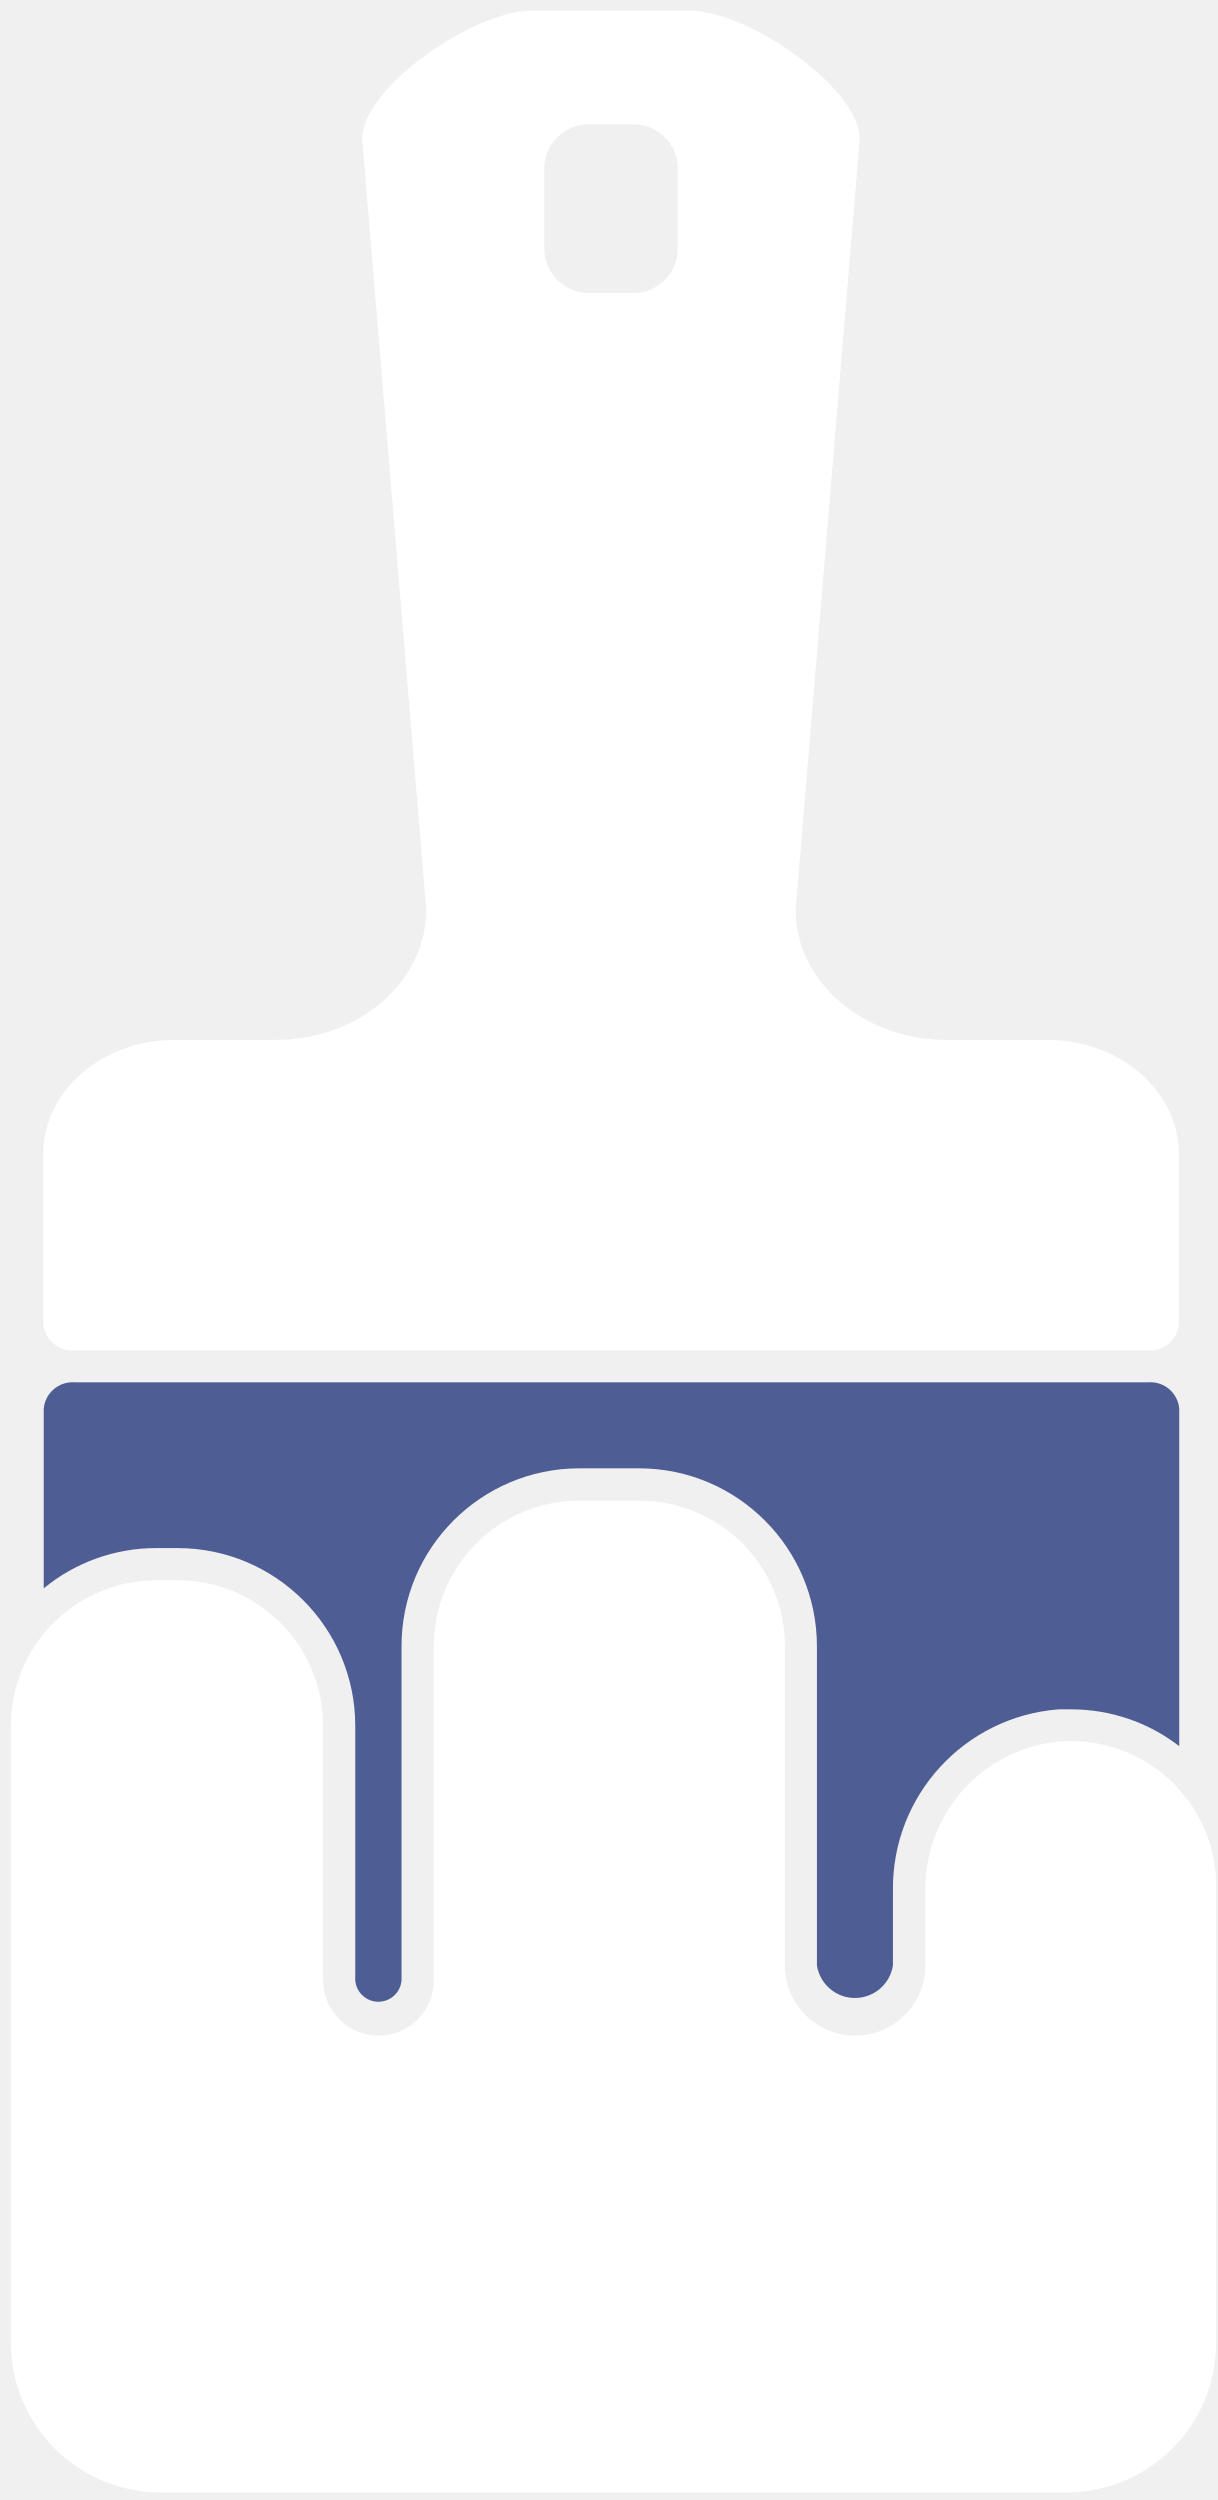
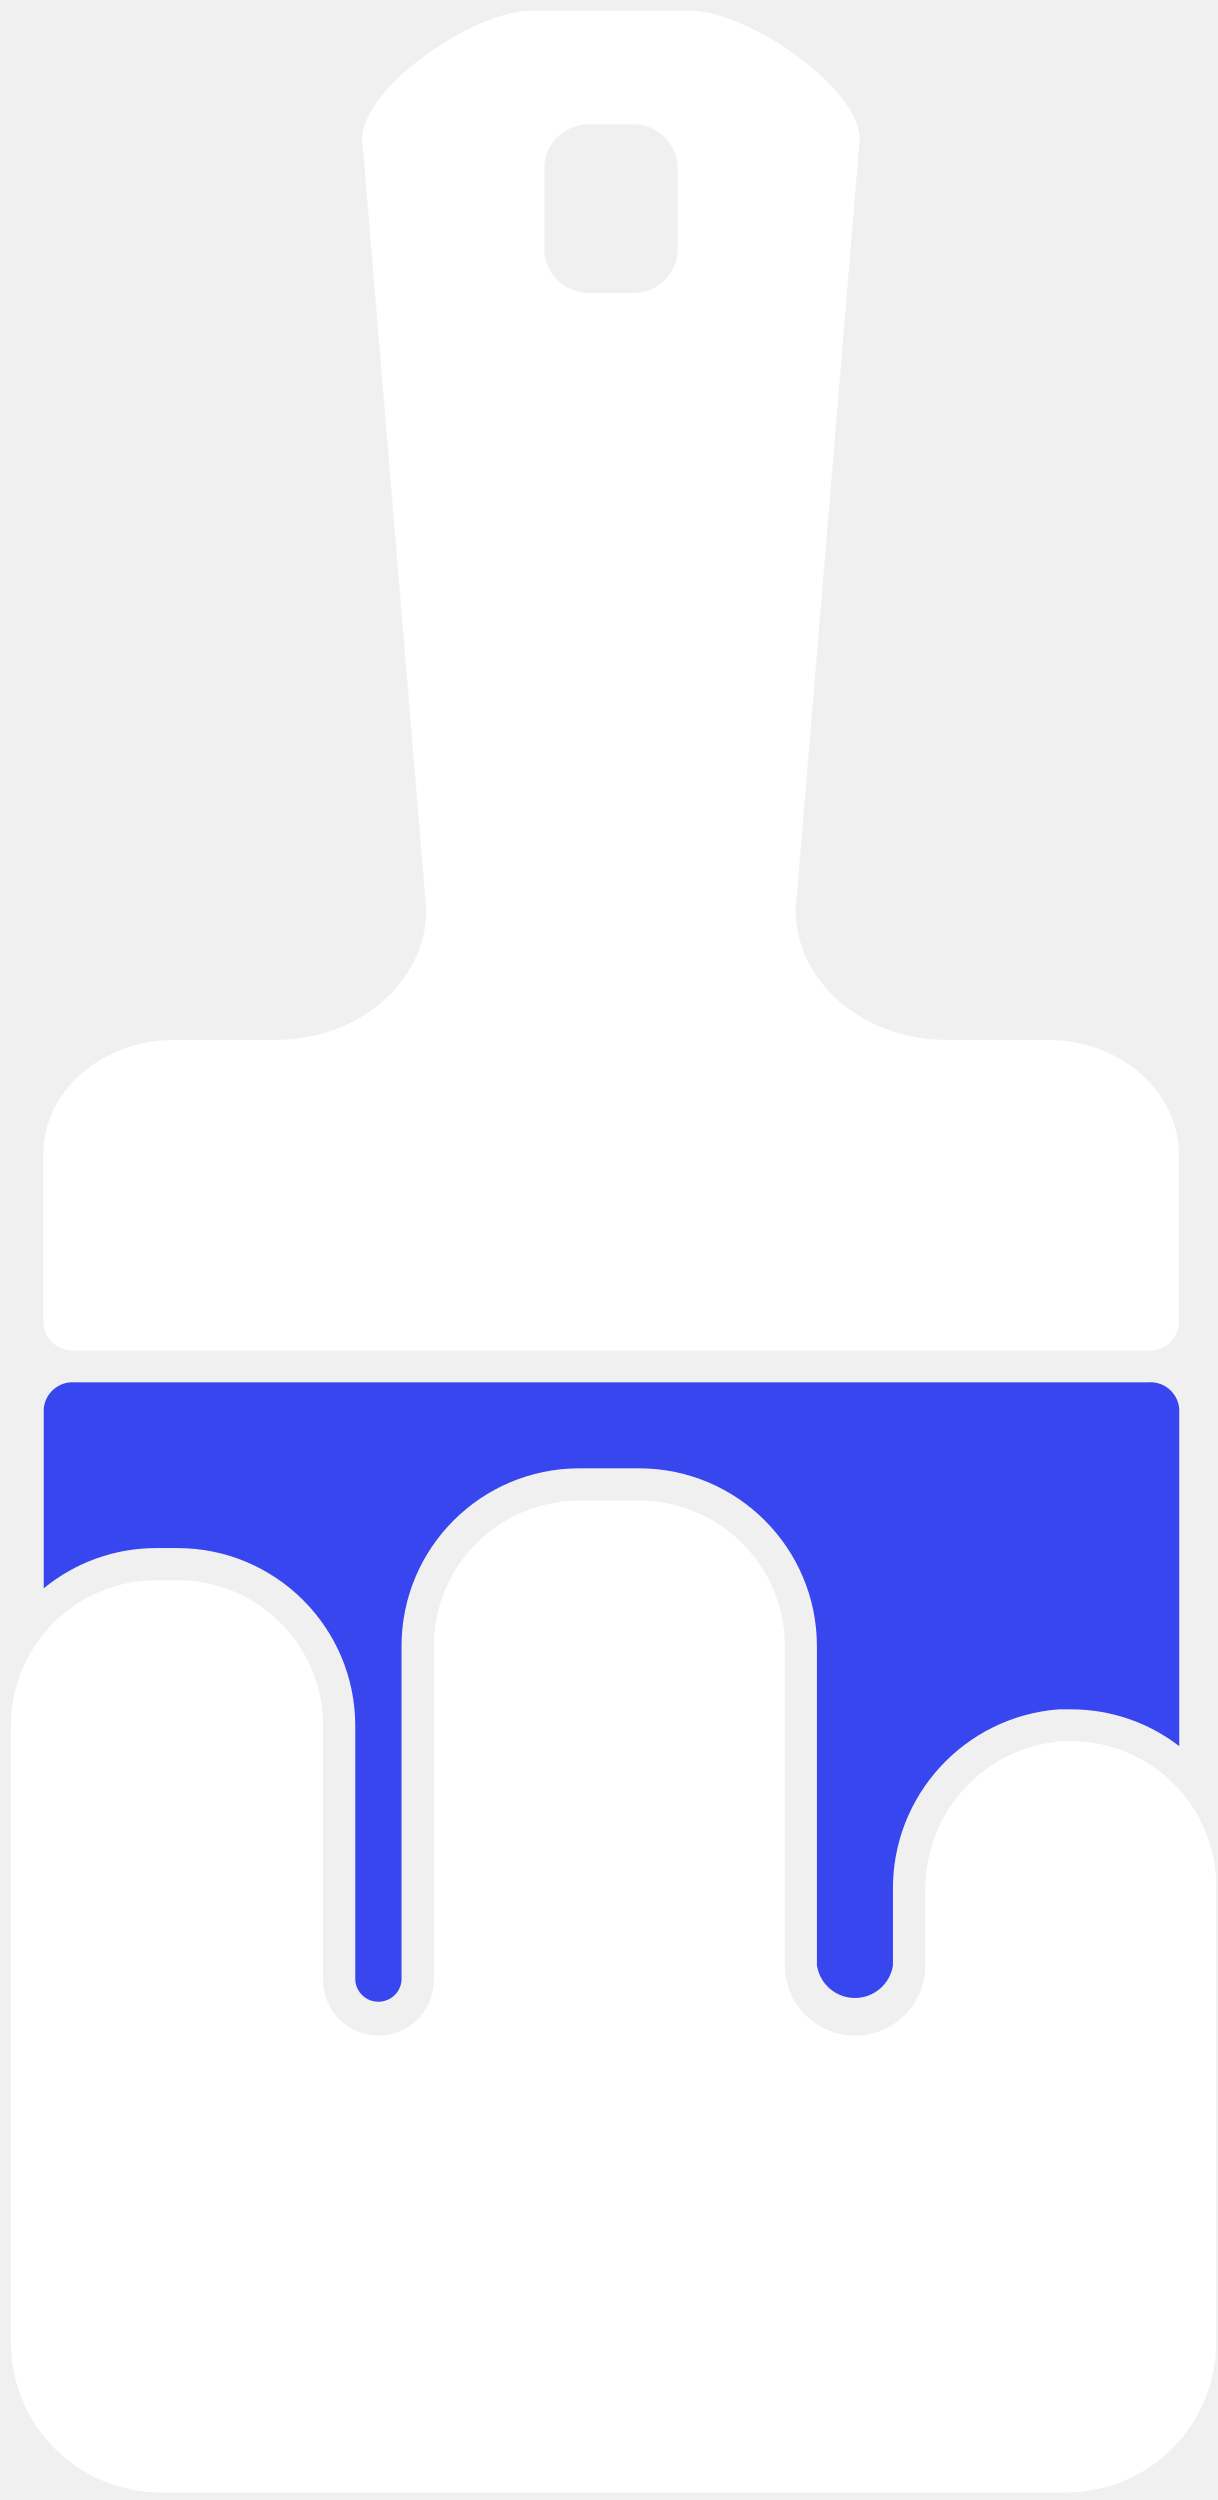
<svg xmlns="http://www.w3.org/2000/svg" width="95px" height="195px" viewBox="0 0 95 195" version="1.1">
  <g id="Page-1" stroke="none" stroke-width="1" fill="none" fill-rule="evenodd">
    <g id="Brush" transform="translate(0.849996, 0.83)" fill-rule="nonzero">
      <path d="M80.83,80.28 L72.95,80.28 C66.47,80.28 61.21,75.73 61.21,70.13 L66.21,10 C66.21,6.06 57.53,-7.10542736e-15 52.97,-7.10542736e-15 L40.64,-7.10542736e-15 C36.09,-7.10542736e-15 27.4,6 27.4,10 L32.4,70.13 C32.4,75.73 27.15,80.28 20.67,80.28 L12.78,80.28 C7.12,80.28 2.53,84.28 2.53,89.13 L2.53,102.43 C2.631,103.659 3.699,104.581 4.93,104.5 L88.7,104.5 C89.933,104.586 91.004,103.662 91.1,102.43 L91.1,89.17 C91.08,84.25 86.49,80.28 80.83,80.28 Z M52.01,18.81 C51.871,20.716 50.217,22.152 48.31,22.02 L45.31,22.02 C43.405,22.146 41.754,20.714 41.61,18.81 L41.61,12.06 C41.764,10.164 43.412,8.743 45.31,8.87 L48.31,8.87 C50.21,8.738 51.861,10.162 52.01,12.06 L52.01,18.81 Z" id="Shape" fill="#FFFFFF" />
      <path d="M94.01,146.32 L94.01,181.89 C94.01,188.346 88.776,193.58 82.32,193.58 L11.68,193.58 C8.581,193.58 5.608,192.348 3.417,190.155 C1.227,187.963 -0.003,184.989 4.28700662e-06,181.89 L4.28700662e-06,157.95 L4.28700662e-06,157.95 L4.28700662e-06,133.78 C4.28700662e-06,127.512 5.082,122.43 11.35,122.43 L13,122.43 C19.268,122.43 24.35,127.512 24.35,133.78 L24.35,153.63 C24.356,156.014 26.286,157.945 28.67,157.95 L28.67,157.95 C31.056,157.95 32.99,156.016 32.99,153.63 L32.99,127.57 C32.99,121.305 38.065,116.226 44.33,116.22 L49.02,116.22 C52.03,116.22 54.917,117.416 57.046,119.544 C59.174,121.673 60.37,124.56 60.37,127.57 L60.37,152.47 C60.37,153.923 60.947,155.317 61.975,156.345 C63.003,157.373 64.397,157.95 65.85,157.95 L65.85,157.95 C68.874,157.944 71.325,155.494 71.33,152.47 L71.33,146.59 C71.272,140.558 75.878,135.502 81.89,135 C85.028,134.784 88.114,135.879 90.414,138.025 C92.713,140.171 94.019,143.175 94.02,146.32 L94.01,146.32 Z" id="Path" fill="#FFFFFF" />
-       <path d="M11.34,119.92 L12.99,119.92 C20.646,119.92 26.854,126.124 26.86,133.78 L26.86,153.63 C26.93,154.575 27.718,155.306 28.665,155.306 C29.612,155.306 30.4,154.575 30.47,153.63 L30.47,127.57 C30.47,119.918 36.668,113.711 44.32,113.7 L49.01,113.7 C56.664,113.711 62.864,119.916 62.87,127.57 L62.87,152.47 C63.095,153.933 64.355,155.013 65.835,155.013 C67.315,155.013 68.575,153.933 68.8,152.47 L68.8,146.59 C68.73,139.23 74.372,133.073 81.71,132.5 C82.03,132.5 82.35,132.5 82.71,132.5 C85.757,132.498 88.719,133.507 91.13,135.37 L91.13,109.06 C91.034,107.828 89.963,106.904 88.73,106.99 L4.96,106.99 C3.729,106.909 2.661,107.831 2.56,109.06 L2.56,123.06 C5.033,121.026 8.138,119.915 11.34,119.92 L11.34,119.92 Z" id="Path" fill="#4E5D94" />
+       <path d="M11.34,119.92 L12.99,119.92 C20.646,119.92 26.854,126.124 26.86,133.78 L26.86,153.63 C26.93,154.575 27.718,155.306 28.665,155.306 C29.612,155.306 30.4,154.575 30.47,153.63 L30.47,127.57 C30.47,119.918 36.668,113.711 44.32,113.7 L49.01,113.7 C56.664,113.711 62.864,119.916 62.87,127.57 L62.87,152.47 C63.095,153.933 64.355,155.013 65.835,155.013 C67.315,155.013 68.575,153.933 68.8,152.47 L68.8,146.59 C68.73,139.23 74.372,133.073 81.71,132.5 C82.03,132.5 82.35,132.5 82.71,132.5 C85.757,132.498 88.719,133.507 91.13,135.37 L91.13,109.06 C91.034,107.828 89.963,106.904 88.73,106.99 L4.96,106.99 C3.729,106.909 2.661,107.831 2.56,109.06 L2.56,123.06 C5.033,121.026 8.138,119.915 11.34,119.92 L11.34,119.92 Z" id="Path" fill="#3746ef" />
    </g>
  </g>
</svg>
